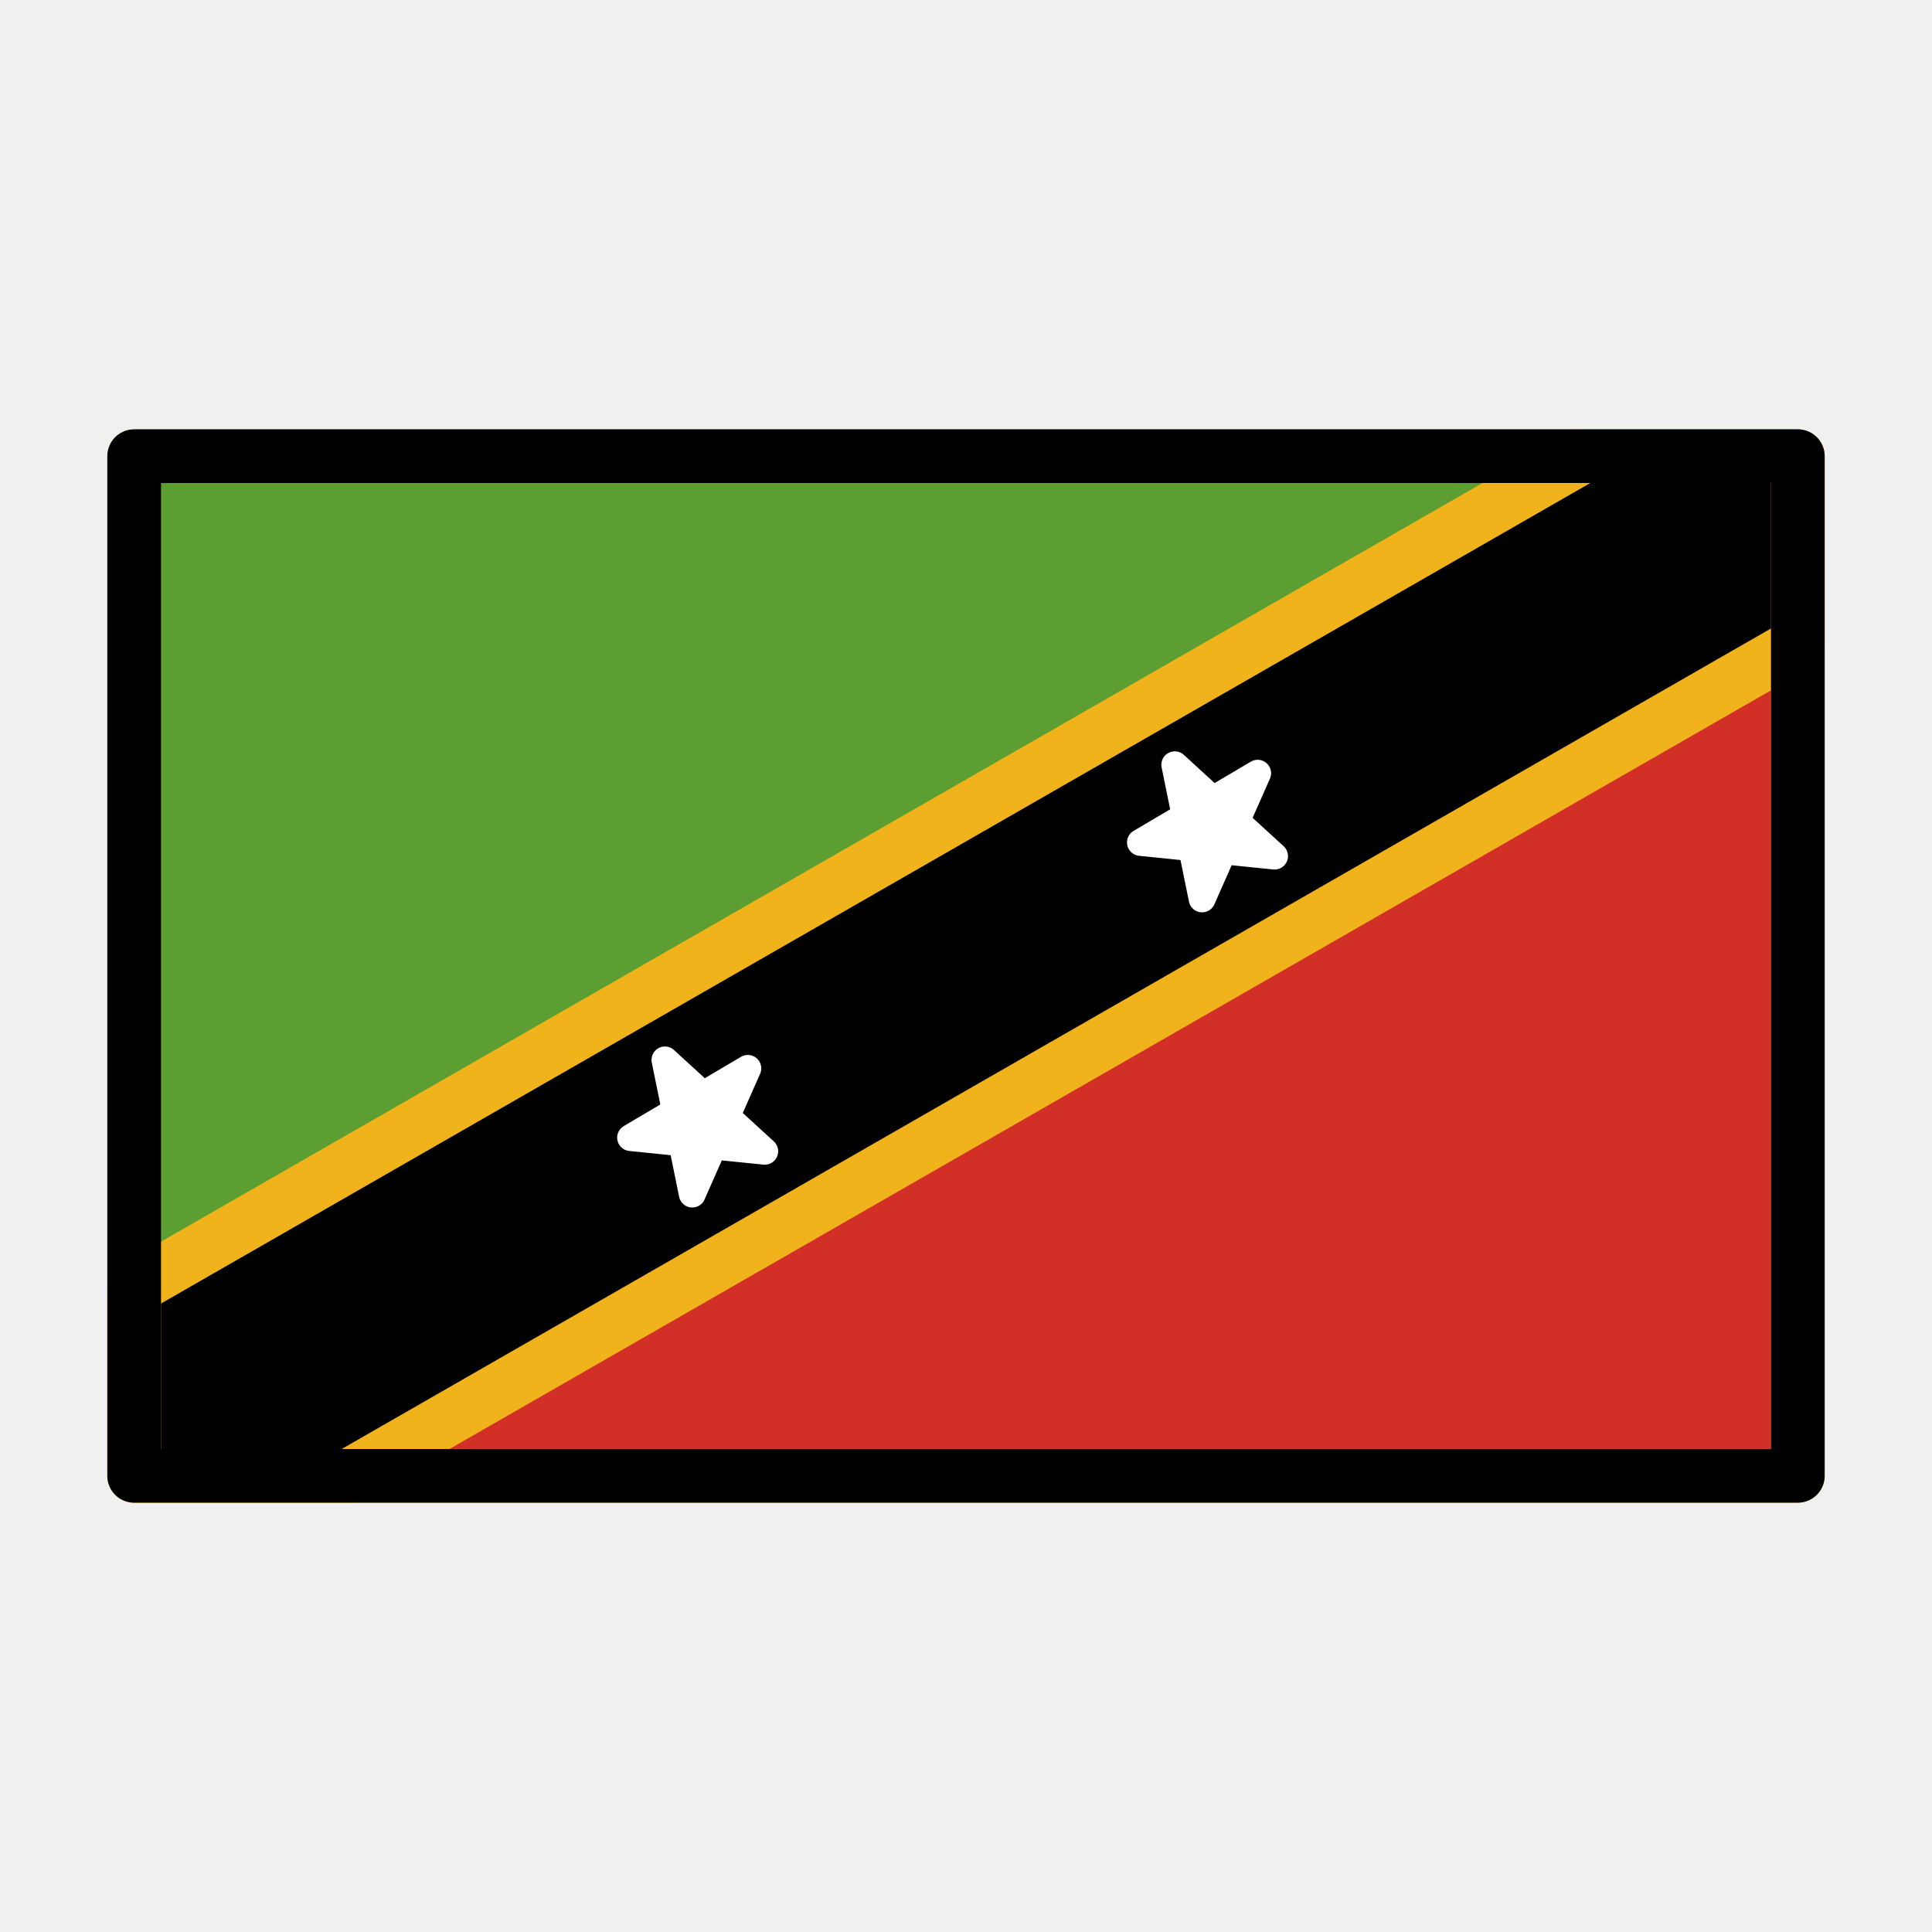
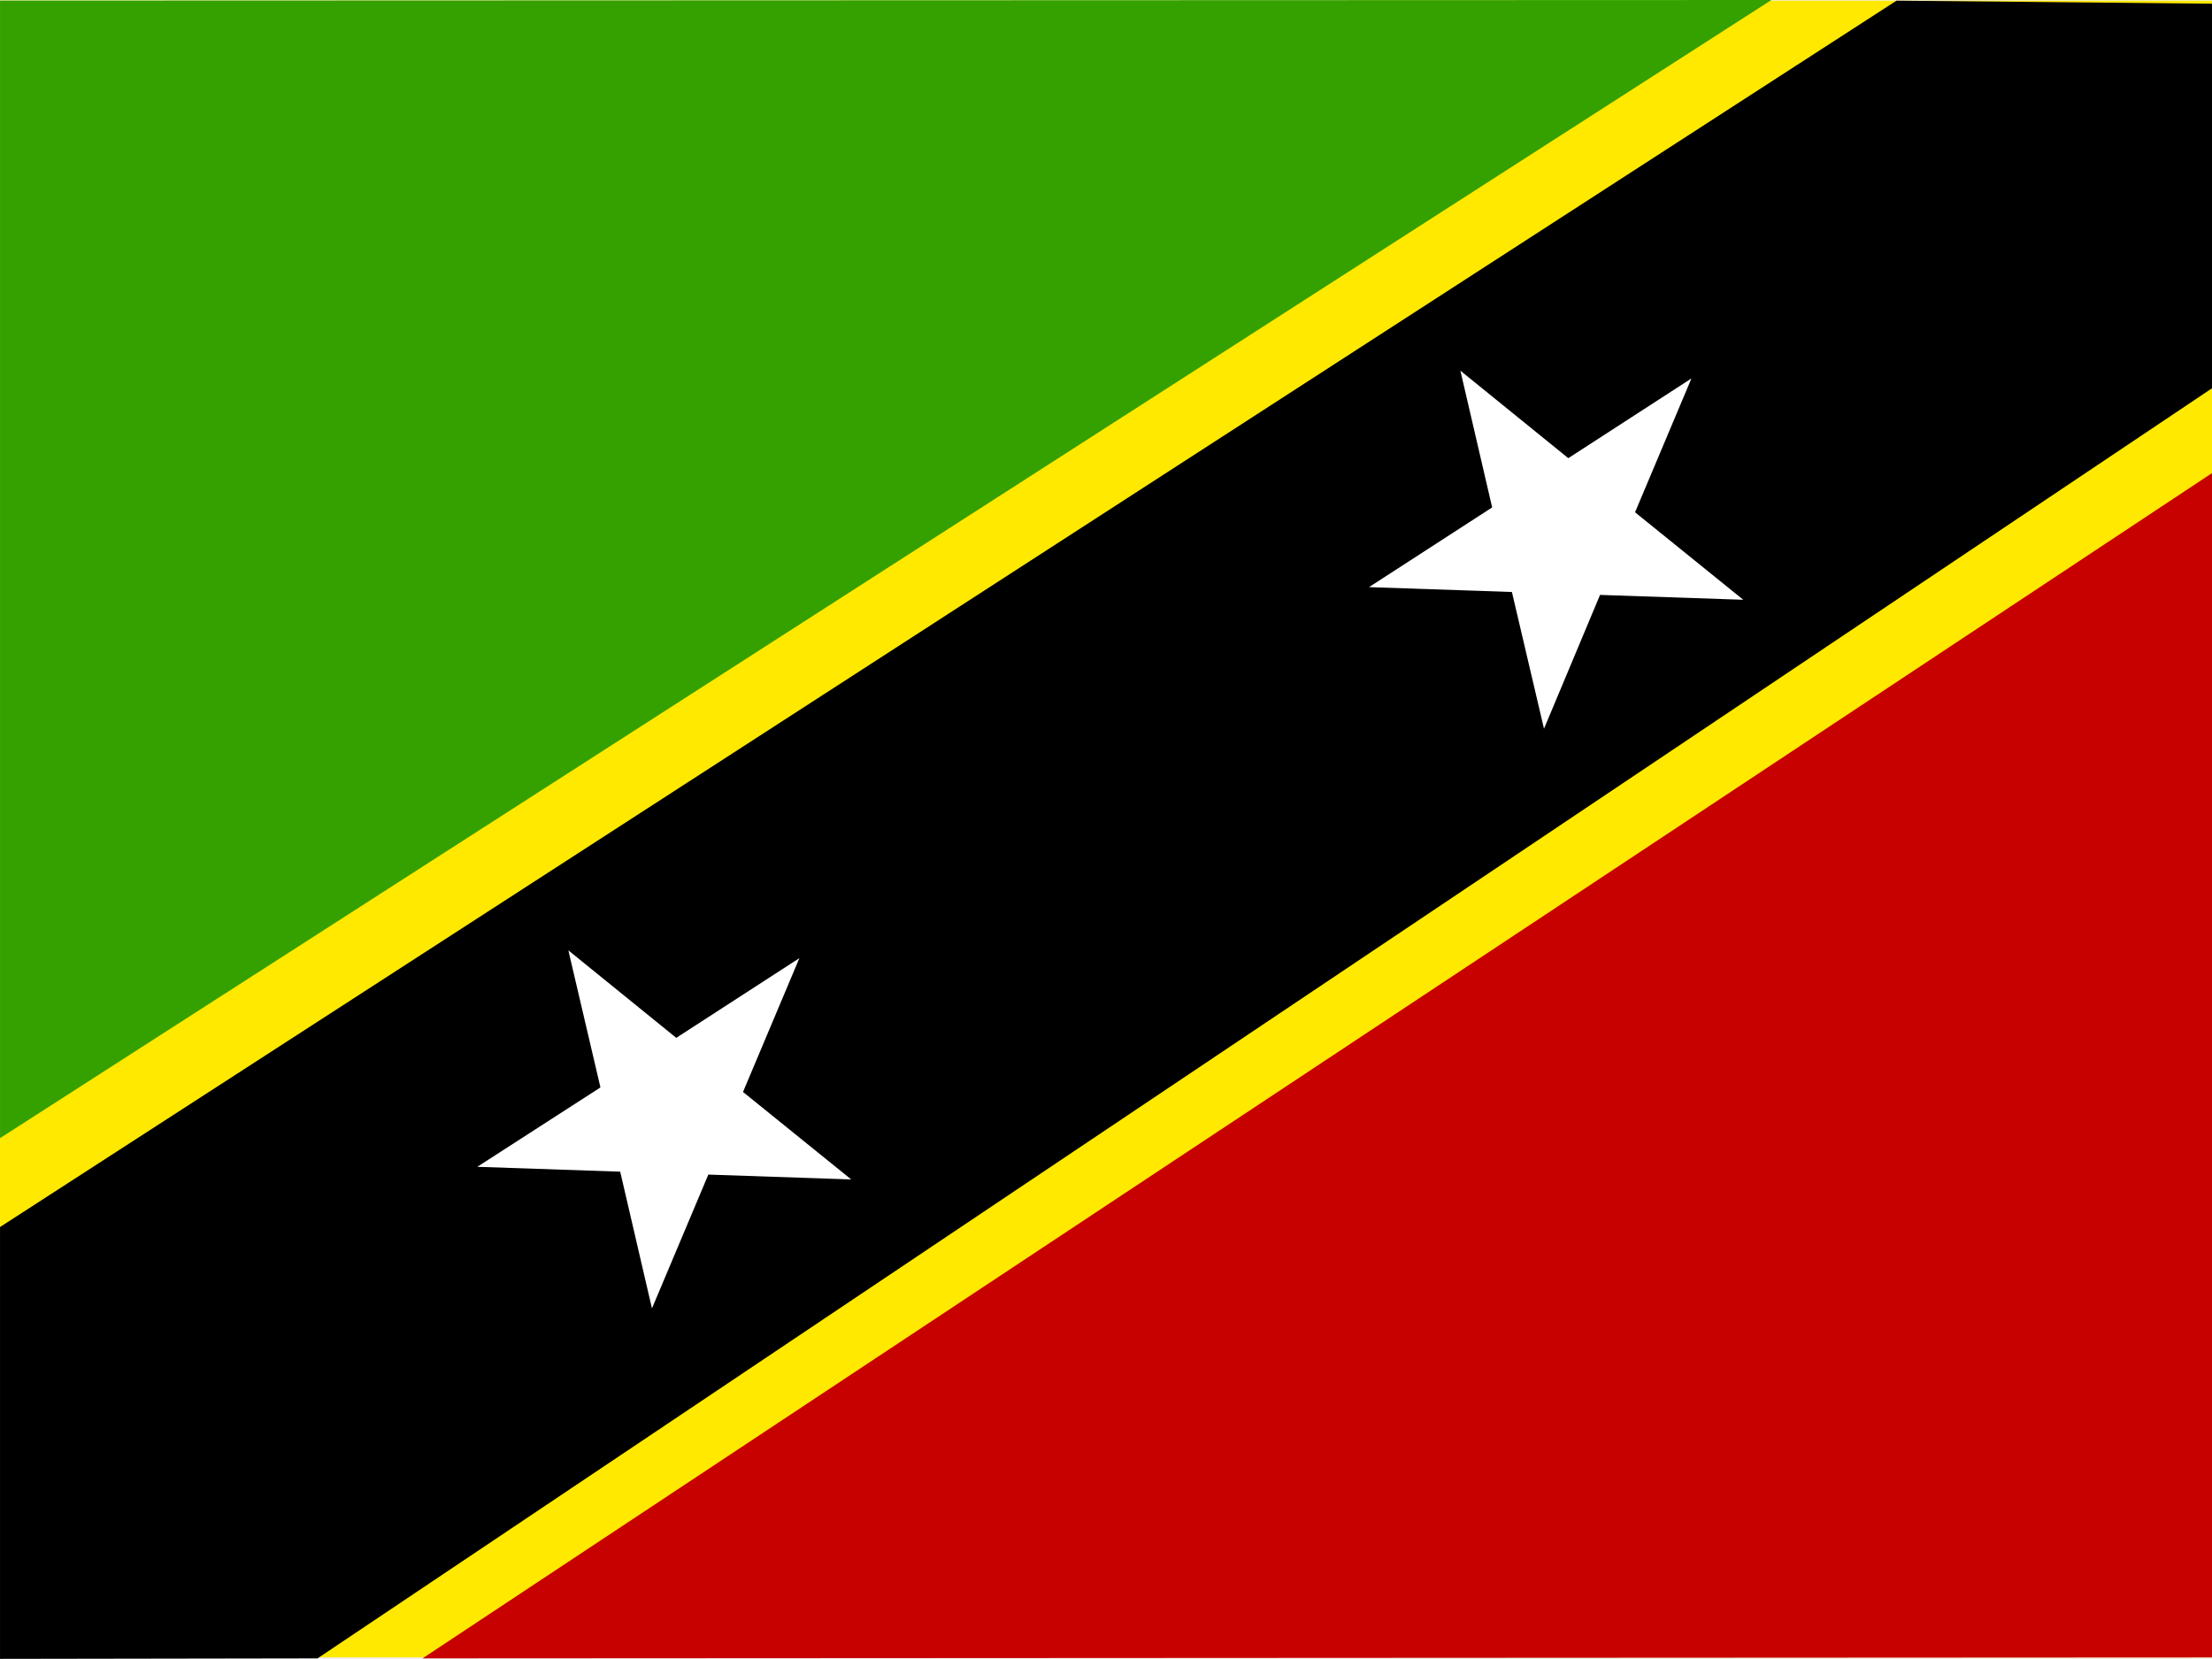
- <svg xmlns="http://www.w3.org/2000/svg" id="emoji" viewBox="0 0 72 72">
-   <g id="color">
-     <rect x="5" y="17" width="62" height="38" fill="#d22f27" stroke="#f1b31c" stroke-linecap="round" stroke-linejoin="round" stroke-width="2" />
-     <polygon fill="#5c9e31" points="5 17 5 55 67 17 5 17" />
-     <polygon stroke="#f1b31c" stroke-linecap="round" stroke-linejoin="round" stroke-width="2" points="67 24 67 17 59 17 5 48 5 55 13 55 67 24" />
-     <polygon fill="#fff" stroke="#fff" stroke-linecap="round" stroke-linejoin="round" points="44.799 33.5 43.78 28.5 47.5 31.905 42.5 31.396 46.87 28.815 44.799 33.5" />
-     <polygon fill="#fff" stroke="#fff" stroke-linecap="round" stroke-linejoin="round" points="25.799 44.5 24.78 39.5 28.5 42.905 23.5 42.396 27.87 39.815 25.799 44.5" />
-   </g>
-   <g id="line">
-     <rect x="5" y="17" width="62" height="38" fill="none" stroke="#000" stroke-linecap="round" stroke-linejoin="round" stroke-width="2" />
+ <svg xmlns="http://www.w3.org/2000/svg" id="flag-icons-kn" viewBox="0 0 640 480">
+   <defs>
+     <clipPath id="kn-a">
+       <path fill-opacity=".7" d="M-80.1 0h682.7v512H-80.1z" />
+     </clipPath>
+   </defs>
+   <g fill-rule="evenodd" clip-path="url(#kn-a)" transform="translate(75.1) scale(.9375)">
+     <path fill="#ffe900" d="M-107.8.2h737.6v511.3h-737.6z" />
+     <path fill="#35a100" d="m-108.2.2.8 368.6L466.6 0l-574.8.2z" />
+     <path fill="#c70000" d="m630.7 511.5-1.4-383.2-579 383.5 580.4-.3z" />
+     <path d="m-107.9 396.6.5 115.4 125.3-.2 611.7-410.1L629 1.4 505.2.2l-613 396.4z" />
+     <path fill="#fff" d="m380.4 156.6-9.8-42.2 33.3 27 38-24.6-17.4 41.3 33.4 27-44.2-1.5-17.3 41.3-9.9-42.2-44.1-1.5zm-275.2 179-9.9-42.3 33.3 27 38-24.6-17.4 41.3 33.4 27-44.1-1.5-17.4 41.3-9.8-42.2-44.1-1.5z" />
  </g>
</svg>
